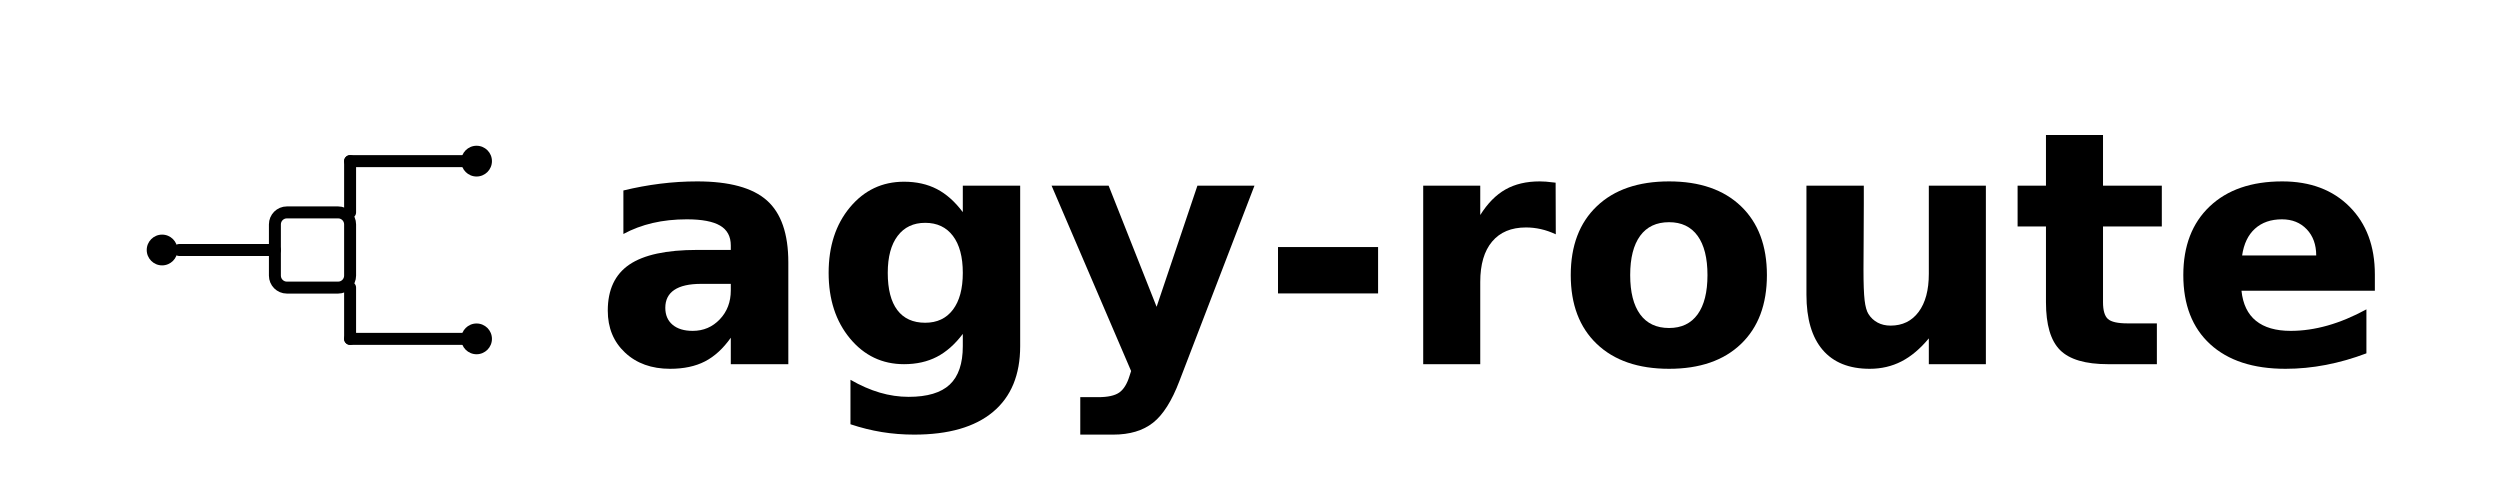
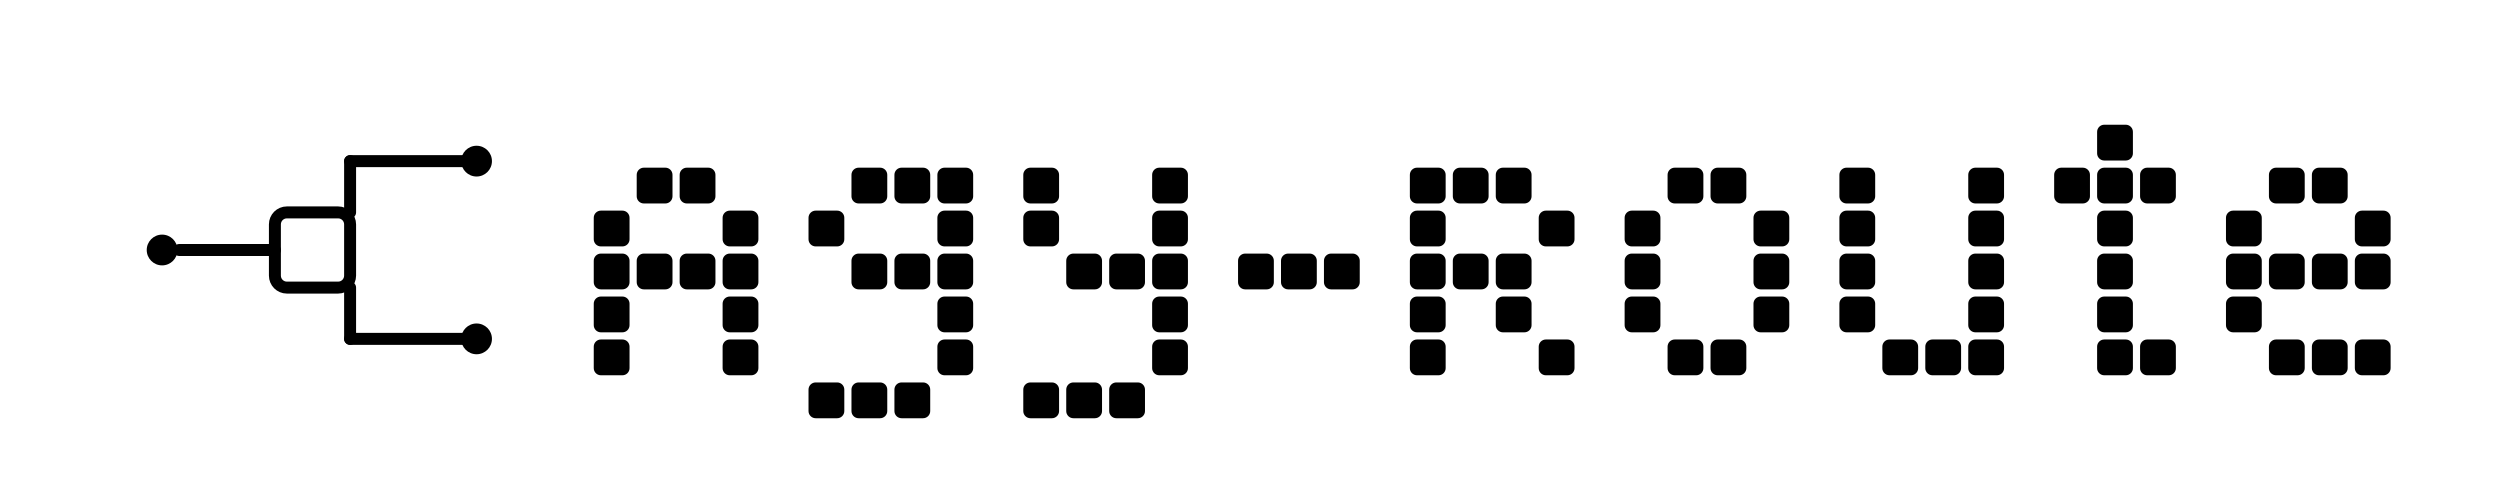
<svg xmlns="http://www.w3.org/2000/svg" viewBox="0 0 640 128" role="img" aria-labelledby="title desc">
  <defs>
    <style type="text/css">

-     .logo-fill { color: #000000; }
+     .logo-fill { fill: #000000; color: #000000; }
    @media (prefers-color-scheme: dark) {
-       .logo-fill { color: #e6edf3; }
+       .logo-fill { fill: #e6edf3; color: #e6edf3; }
    }
    </style>
  </defs>
  <rect width="640" height="128" fill="none" />
  <svg x="24" y="8" width="112" height="112" viewBox="0 0 512 512" aria-hidden="true">
    <g class="logo-fill">
      <circle cx="80" cy="256" r="18" fill="currentColor" />
      <line x1="100" y1="256" x2="212" y2="256" stroke="currentColor" stroke-width="14" stroke-linecap="round" />
      <rect x="212" y="212" width="88" height="88" rx="14" fill="none" stroke="currentColor" stroke-width="14" />
      <line x1="300" y1="212" x2="300" y2="152" stroke="currentColor" stroke-width="14" stroke-linecap="round" />
      <line x1="300" y1="152" x2="432" y2="152" stroke="currentColor" stroke-width="14" stroke-linecap="round" />
      <circle cx="448" cy="152" r="18" fill="currentColor" />
      <line x1="300" y1="300" x2="300" y2="360" stroke="currentColor" stroke-width="14" stroke-linecap="round" />
      <line x1="300" y1="360" x2="432" y2="360" stroke="currentColor" stroke-width="14" stroke-linecap="round" />
      <circle cx="448" cy="360" r="18" fill="currentColor" />
    </g>
  </svg>
-   <svg x="152" y="14" width="460" height="100" viewBox="0 0 629.50 80" preserveAspectRatio="xMinYMid meet" aria-hidden="true">
-     <g class="logo-fill" fill="currentColor">
-       <path d="M674 504Q562 504 505.5 466.0Q449 428 449 354Q449 286 494.5 247.5Q540 209 621 209Q722 209 791.0 281.5Q860 354 860 463V504ZM1221 639V0H860V166Q788 64 698.0 17.5Q608 -29 479 -29Q305 -29 196.5 72.5Q88 174 88 336Q88 533 223.5 625.0Q359 717 649 717H860V745Q860 830 793.0 869.5Q726 909 584 909Q469 909 370.0 886.0Q271 863 186 817V1090Q301 1118 417.0 1132.5Q533 1147 649 1147Q952 1147 1086.5 1027.5Q1221 908 1221 639Z" transform="matrix(0.05582694 0 0 -0.05582694 0.00 80.00)" />
-       <path d="M934 190Q860 92 771.0 46.0Q682 0 565 0Q360 0 226.0 161.5Q92 323 92 573Q92 824 226.0 984.5Q360 1145 565 1145Q682 1145 771.0 1099.0Q860 1053 934 954V1120H1294V113Q1294 -157 1123.5 -299.5Q953 -442 629 -442Q524 -442 426.0 -426.0Q328 -410 229 -377V-98Q323 -152 413.0 -178.5Q503 -205 594 -205Q770 -205 852.0 -128.0Q934 -51 934 113ZM698 887Q587 887 525.0 805.0Q463 723 463 573Q463 419 523.0 339.5Q583 260 698 260Q810 260 872.0 342.0Q934 424 934 573Q934 723 872.0 805.0Q810 887 698 887Z" transform="matrix(0.05582694 0 0 -0.05582694 77.15 80.00)" />
-       <path d="M25 1120H383L684 360L940 1120H1298L827 -106Q756 -293 661.5 -367.5Q567 -442 412 -442H205V-207H317Q408 -207 449.5 -178.0Q491 -149 514 -74L524 -43Z" transform="matrix(0.05582694 0 0 -0.05582694 159.00 80.00)" />
-       <path d="M111 735H739V444H111Z" transform="matrix(0.05582694 0 0 -0.05582694 233.52 80.00)" />
-       <path d="M1004 815Q957 837 910.5 847.5Q864 858 817 858Q679 858 604.5 769.5Q530 681 530 516V0H172V1120H530V936Q599 1046 688.5 1096.5Q778 1147 903 1147Q921 1147 942.0 1145.5Q963 1144 1003 1139Z" transform="matrix(0.05582694 0 0 -0.05582694 280.98 80.00)" />
-       <path d="M705 891Q586 891 523.5 805.5Q461 720 461 559Q461 398 523.5 312.5Q586 227 705 227Q822 227 884.0 312.5Q946 398 946 559Q946 720 884.0 805.5Q822 891 705 891ZM705 1147Q994 1147 1156.5 991.0Q1319 835 1319 559Q1319 283 1156.5 127.0Q994 -29 705 -29Q415 -29 251.5 127.0Q88 283 88 559Q88 835 251.5 991.0Q415 1147 705 1147Z" transform="matrix(0.05582694 0 0 -0.05582694 337.36 80.00)" />
-       <path d="M160 436V1120H520V1008Q520 917 519.0 779.5Q518 642 518 596Q518 461 525.0 401.5Q532 342 549 315Q571 280 606.5 261.0Q642 242 688 242Q800 242 864.0 328.0Q928 414 928 567V1120H1286V0H928V162Q847 64 756.5 17.5Q666 -29 557 -29Q363 -29 261.5 90.0Q160 209 160 436Z" transform="matrix(0.05582694 0 0 -0.05582694 415.91 80.00)" />
-       <path d="M563 1438V1120H932V864H563V389Q563 311 594.0 283.5Q625 256 717 256H901V0H594Q382 0 293.5 88.5Q205 177 205 389V864H27V1120H205V1438Z" transform="matrix(0.05582694 0 0 -0.05582694 497.31 80.00)" />
-       <path d="M1290 563V461H453Q466 335 544.0 272.0Q622 209 762 209Q875 209 993.5 242.5Q1112 276 1237 344V68Q1110 20 983.0 -4.5Q856 -29 729 -29Q425 -29 256.5 125.5Q88 280 88 559Q88 833 253.5 990.0Q419 1147 709 1147Q973 1147 1131.5 988.0Q1290 829 1290 563ZM922 682Q922 784 862.5 846.5Q803 909 707 909Q603 909 538.0 850.5Q473 792 457 682Z" transform="matrix(0.05582694 0 0 -0.05582694 551.96 80.00)" />
+   <svg x="152" y="14" width="460" height="100" viewBox="0 0 502.0 94.0" preserveAspectRatio="xMinYMid meet" aria-hidden="true">
+     <g class="logo-fill">
+       <rect x="12.0" y="24.0" width="10.0" height="10.0" rx="2.0" />
+       <rect x="24.0" y="24.0" width="10.0" height="10.0" rx="2.0" />
+       <rect x="0.0" y="36.0" width="10.0" height="10.0" rx="2.0" />
+       <rect x="36.0" y="36.0" width="10.0" height="10.0" rx="2.0" />
+       <rect x="0.0" y="48.0" width="10.0" height="10.0" rx="2.0" />
+       <rect x="12.0" y="48.0" width="10.0" height="10.0" rx="2.0" />
+       <rect x="24.0" y="48.0" width="10.0" height="10.0" rx="2.0" />
+       <rect x="36.0" y="48.0" width="10.0" height="10.0" rx="2.0" />
+       <rect x="0.0" y="60.0" width="10.0" height="10.0" rx="2.0" />
+       <rect x="36.0" y="60.0" width="10.0" height="10.0" rx="2.0" />
+       <rect x="0.0" y="72.0" width="10.0" height="10.0" rx="2.0" />
+       <rect x="36.0" y="72.0" width="10.0" height="10.0" rx="2.0" />
+       <rect x="72.0" y="24.0" width="10.0" height="10.0" rx="2.0" />
+       <rect x="84.0" y="24.0" width="10.0" height="10.0" rx="2.0" />
+       <rect x="96.0" y="24.0" width="10.0" height="10.0" rx="2.0" />
+       <rect x="60.0" y="36.0" width="10.0" height="10.0" rx="2.0" />
+       <rect x="96.0" y="36.0" width="10.0" height="10.0" rx="2.0" />
+       <rect x="72.0" y="48.0" width="10.0" height="10.0" rx="2.0" />
+       <rect x="84.0" y="48.0" width="10.0" height="10.0" rx="2.0" />
+       <rect x="96.0" y="48.0" width="10.0" height="10.0" rx="2.0" />
+       <rect x="96.0" y="60.0" width="10.0" height="10.0" rx="2.0" />
+       <rect x="96.0" y="72.0" width="10.0" height="10.0" rx="2.0" />
+       <rect x="60.0" y="84.0" width="10.0" height="10.0" rx="2.0" />
+       <rect x="72.0" y="84.0" width="10.0" height="10.0" rx="2.0" />
+       <rect x="84.0" y="84.0" width="10.0" height="10.0" rx="2.0" />
+       <rect x="120.0" y="24.0" width="10.0" height="10.0" rx="2.0" />
+       <rect x="156.0" y="24.0" width="10.0" height="10.0" rx="2.0" />
+       <rect x="120.0" y="36.0" width="10.0" height="10.0" rx="2.0" />
+       <rect x="156.0" y="36.0" width="10.0" height="10.0" rx="2.0" />
+       <rect x="132.0" y="48.0" width="10.0" height="10.0" rx="2.0" />
+       <rect x="144.0" y="48.0" width="10.0" height="10.0" rx="2.0" />
+       <rect x="156.0" y="48.0" width="10.0" height="10.0" rx="2.0" />
+       <rect x="156.0" y="60.0" width="10.0" height="10.0" rx="2.0" />
+       <rect x="156.0" y="72.0" width="10.0" height="10.0" rx="2.0" />
+       <rect x="120.0" y="84.0" width="10.0" height="10.0" rx="2.0" />
+       <rect x="132.0" y="84.0" width="10.0" height="10.0" rx="2.0" />
+       <rect x="144.0" y="84.0" width="10.0" height="10.0" rx="2.0" />
+       <rect x="180.0" y="48.0" width="10.0" height="10.0" rx="2.0" />
+       <rect x="192.0" y="48.0" width="10.0" height="10.0" rx="2.0" />
+       <rect x="204.0" y="48.0" width="10.0" height="10.0" rx="2.0" />
+       <rect x="228.0" y="24.0" width="10.0" height="10.0" rx="2.0" />
+       <rect x="240.0" y="24.0" width="10.0" height="10.0" rx="2.0" />
+       <rect x="252.0" y="24.0" width="10.0" height="10.0" rx="2.0" />
+       <rect x="228.0" y="36.0" width="10.0" height="10.0" rx="2.0" />
+       <rect x="264.0" y="36.0" width="10.0" height="10.0" rx="2.0" />
+       <rect x="228.0" y="48.0" width="10.0" height="10.0" rx="2.0" />
+       <rect x="240.0" y="48.0" width="10.0" height="10.0" rx="2.0" />
+       <rect x="252.0" y="48.0" width="10.0" height="10.0" rx="2.0" />
+       <rect x="228.0" y="60.0" width="10.0" height="10.0" rx="2.0" />
+       <rect x="252.0" y="60.0" width="10.0" height="10.0" rx="2.0" />
+       <rect x="228.0" y="72.0" width="10.0" height="10.0" rx="2.0" />
+       <rect x="264.0" y="72.0" width="10.0" height="10.0" rx="2.0" />
+       <rect x="300.0" y="24.0" width="10.0" height="10.0" rx="2.0" />
+       <rect x="312.0" y="24.0" width="10.0" height="10.0" rx="2.0" />
+       <rect x="288.0" y="36.0" width="10.0" height="10.0" rx="2.0" />
+       <rect x="324.0" y="36.0" width="10.0" height="10.0" rx="2.0" />
+       <rect x="288.0" y="48.0" width="10.0" height="10.0" rx="2.0" />
+       <rect x="324.0" y="48.0" width="10.0" height="10.0" rx="2.0" />
+       <rect x="288.0" y="60.0" width="10.0" height="10.0" rx="2.0" />
+       <rect x="324.0" y="60.0" width="10.0" height="10.0" rx="2.0" />
+       <rect x="300.0" y="72.0" width="10.0" height="10.0" rx="2.0" />
+       <rect x="312.0" y="72.0" width="10.0" height="10.0" rx="2.0" />
+       <rect x="348.0" y="24.0" width="10.0" height="10.0" rx="2.0" />
+       <rect x="384.0" y="24.0" width="10.0" height="10.0" rx="2.0" />
+       <rect x="348.0" y="36.0" width="10.0" height="10.0" rx="2.0" />
+       <rect x="384.0" y="36.0" width="10.0" height="10.0" rx="2.0" />
+       <rect x="348.0" y="48.0" width="10.0" height="10.0" rx="2.0" />
+       <rect x="384.0" y="48.0" width="10.0" height="10.0" rx="2.0" />
+       <rect x="348.0" y="60.0" width="10.0" height="10.0" rx="2.0" />
+       <rect x="384.0" y="60.0" width="10.0" height="10.0" rx="2.0" />
+       <rect x="360.0" y="72.0" width="10.0" height="10.0" rx="2.0" />
+       <rect x="372.0" y="72.0" width="10.0" height="10.0" rx="2.0" />
+       <rect x="384.0" y="72.0" width="10.0" height="10.0" rx="2.0" />
+       <rect x="420.0" y="12.0" width="10.0" height="10.0" rx="2.0" />
+       <rect x="408.0" y="24.0" width="10.0" height="10.0" rx="2.0" />
+       <rect x="420.0" y="24.0" width="10.0" height="10.0" rx="2.0" />
+       <rect x="432.0" y="24.0" width="10.0" height="10.0" rx="2.0" />
+       <rect x="420.0" y="36.0" width="10.0" height="10.0" rx="2.0" />
+       <rect x="420.0" y="48.0" width="10.0" height="10.0" rx="2.0" />
+       <rect x="420.0" y="60.0" width="10.0" height="10.0" rx="2.0" />
+       <rect x="420.0" y="72.0" width="10.0" height="10.0" rx="2.0" />
+       <rect x="432.0" y="72.0" width="10.0" height="10.0" rx="2.0" />
+       <rect x="468.0" y="24.0" width="10.0" height="10.0" rx="2.0" />
+       <rect x="480.0" y="24.0" width="10.0" height="10.0" rx="2.0" />
+       <rect x="456.0" y="36.0" width="10.0" height="10.0" rx="2.0" />
+       <rect x="492.0" y="36.0" width="10.0" height="10.0" rx="2.0" />
+       <rect x="456.0" y="48.0" width="10.0" height="10.0" rx="2.0" />
+       <rect x="468.0" y="48.0" width="10.0" height="10.0" rx="2.0" />
+       <rect x="480.0" y="48.0" width="10.0" height="10.0" rx="2.0" />
+       <rect x="492.0" y="48.0" width="10.0" height="10.0" rx="2.0" />
+       <rect x="456.0" y="60.0" width="10.0" height="10.0" rx="2.0" />
+       <rect x="468.0" y="72.0" width="10.0" height="10.0" rx="2.0" />
+       <rect x="480.0" y="72.0" width="10.0" height="10.0" rx="2.0" />
+       <rect x="492.0" y="72.0" width="10.0" height="10.0" rx="2.0" />
    </g>
  </svg>
</svg>
